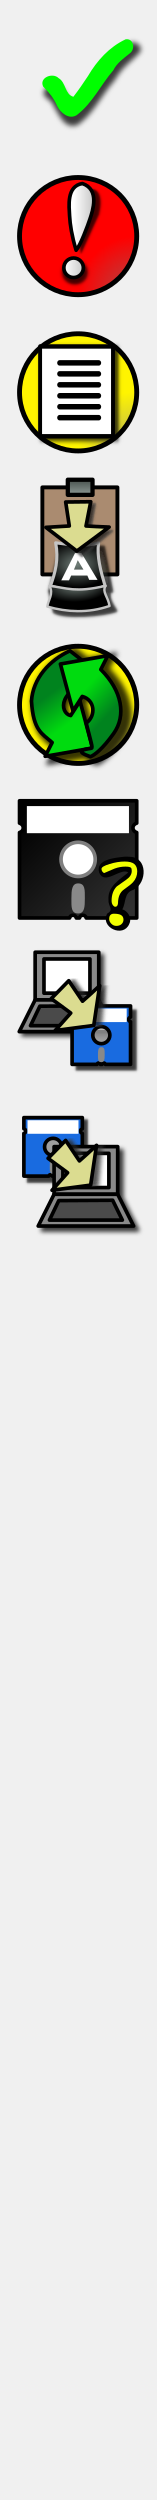
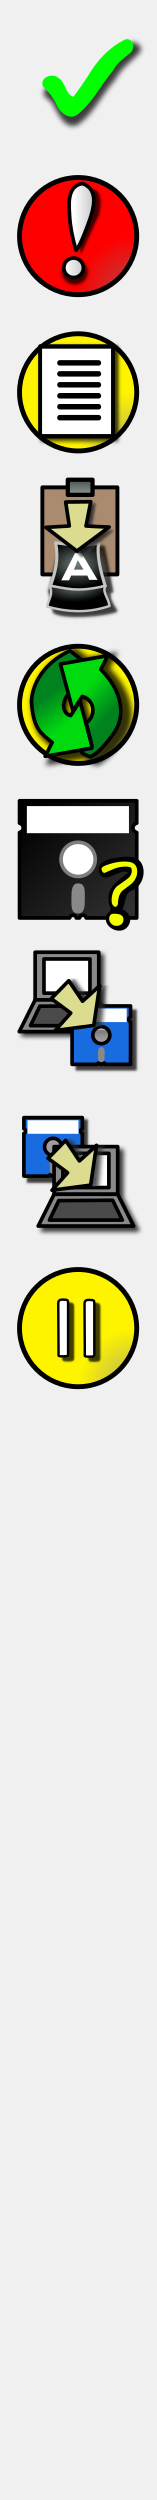
<svg xmlns="http://www.w3.org/2000/svg" xmlns:xlink="http://www.w3.org/1999/xlink" width="64" height="1024" id="svg2" version="1.0">
  <defs id="defs4">
    <linearGradient id="linearGradient3979">
      <stop id="stop3981" offset="0" style="stop-color:#000000;stop-opacity:1;" />
      <stop id="stop3983" offset="1" style="stop-color:#313131;stop-opacity:1;" />
    </linearGradient>
    <linearGradient id="linearGradient3831">
      <stop id="stop3833" offset="0" style="stop-color:#00831e;stop-opacity:1;" />
      <stop id="stop3835" offset="1" style="stop-color:#00db0f;stop-opacity:1;" />
    </linearGradient>
    <linearGradient id="linearGradient3791">
      <stop id="stop3793" offset="0" style="stop-color:#ffffff;stop-opacity:1;" />
      <stop id="stop3795" offset="1" style="stop-color:#c9c9c9;stop-opacity:1;" />
    </linearGradient>
    <linearGradient id="linearGradient3620">
      <stop style="stop-color:#48514d;stop-opacity:1;" offset="0" id="stop3622" />
      <stop style="stop-color:#8d9995;stop-opacity:1;" offset="1" id="stop3624" />
    </linearGradient>
    <linearGradient id="linearGradient3602">
      <stop id="stop3604" offset="0" style="stop-color:#717f79;stop-opacity:1;" />
      <stop id="stop3606" offset="1" style="stop-color:#000000;stop-opacity:1;" />
    </linearGradient>
    <linearGradient id="linearGradient3235">
      <stop id="stop3237" offset="0" style="stop-color:#b0ad60;stop-opacity:1;" />
      <stop id="stop3239" offset="1" style="stop-color:#fff400;stop-opacity:1;" />
    </linearGradient>
    <linearGradient id="linearGradient3171">
      <stop id="stop3173" offset="0" style="stop-color:#a84d4d;stop-opacity:1;" />
      <stop id="stop3175" offset="1" style="stop-color:#ff0000;stop-opacity:1;" />
    </linearGradient>
    <filter height="1.371" y="-0.186" width="1.371" x="-0.186" id="filter3191">
      <feGaussianBlur id="feGaussianBlur3193" stdDeviation="0.619" />
    </filter>
    <filter id="filter3219">
      <feGaussianBlur id="feGaussianBlur3221" stdDeviation="0.8" />
    </filter>
    <radialGradient gradientTransform="matrix(0,-1,0.9896907,0,0.4948454,96)" gradientUnits="userSpaceOnUse" r="24.25" fy="56.083" fx="40" cy="56.083" cx="40" id="radialGradient3241" xlink:href="#linearGradient3235" />
    <radialGradient r="24.25" fy="56.25" fx="34.021" cy="56.25" cx="34.021" gradientTransform="matrix(0,-0.9896906,0.9896907,0,0.3298976,89.6701)" gradientUnits="userSpaceOnUse" id="radialGradient3243" xlink:href="#linearGradient3171" />
    <filter id="filter3212">
      <feGaussianBlur id="feGaussianBlur3214" stdDeviation="1.031" />
    </filter>
    <radialGradient r="24.25" fy="56.25" fx="34.021" cy="56.25" cx="34.021" gradientTransform="matrix(0,-0.9896906,0.9896907,0,0.3298976,89.6701)" gradientUnits="userSpaceOnUse" id="radialGradient3238" xlink:href="#linearGradient3171" />
    <radialGradient r="24.25" fy="56.083" fx="40" cy="56.083" cx="40" gradientTransform="matrix(0,-1,0.9896907,0,0.4948454,96)" gradientUnits="userSpaceOnUse" id="radialGradient3240" xlink:href="#linearGradient3235" />
    <linearGradient gradientTransform="matrix(0.9882687,0,0,1.210712,0.3754023,-40.36291)" gradientUnits="userSpaceOnUse" y2="200" x2="32" y1="192" x1="32" id="linearGradient3650" xlink:href="#linearGradient3620" />
    <filter id="filter3696">
      <feGaussianBlur id="feGaussianBlur3698" stdDeviation="0.656" />
    </filter>
    <filter id="filter3762">
      <feGaussianBlur id="feGaussianBlur3764" stdDeviation="1.237" />
    </filter>
    <radialGradient r="25" fy="212" fx="32" cy="212" cx="32" gradientTransform="matrix(0.9937886,0,0,0.6908844,0.1987654,69.62508)" gradientUnits="userSpaceOnUse" id="radialGradient3766" xlink:href="#linearGradient3602" />
    <radialGradient r="25" fy="236" fx="32" cy="236" cx="32" gradientTransform="matrix(-1.034574,4.2288389e-2,-2.022702e-2,-0.4948484,69.13854,346.9408)" gradientUnits="userSpaceOnUse" id="radialGradient3768" xlink:href="#linearGradient3602" />
    <radialGradient r="25" fy="212" fx="32" cy="212" cx="32" gradientTransform="matrix(0.9937886,0,0,0.6908844,0.1987654,69.62508)" gradientUnits="userSpaceOnUse" id="radialGradient3777" xlink:href="#linearGradient3602" />
    <radialGradient r="25" fy="236" fx="32" cy="236" cx="32" gradientTransform="matrix(-1.034574,4.2288389e-2,-2.022702e-2,-0.4948484,69.13854,346.9408)" gradientUnits="userSpaceOnUse" id="radialGradient3779" xlink:href="#linearGradient3602" />
    <linearGradient gradientUnits="userSpaceOnUse" y2="52" x2="40" y1="52" x1="32" id="linearGradient3797" xlink:href="#linearGradient3791" />
    <radialGradient r="24.25" fy="56.083" fx="40" cy="56.083" cx="40" gradientTransform="matrix(0,-1,0.9896907,0,0.4948454,96)" gradientUnits="userSpaceOnUse" id="radialGradient3825" xlink:href="#linearGradient3235" />
    <linearGradient gradientTransform="matrix(0.911915,0,0,0.9125655,2.747485,8.354781)" gradientUnits="userSpaceOnUse" y2="106.964" x2="24.405" y1="94.339" x1="15.078" id="linearGradient3837" xlink:href="#linearGradient3831" />
    <linearGradient gradientTransform="matrix(0.911915,0,0,0.9125655,2.747485,8.354781)" gradientUnits="userSpaceOnUse" y2="86.274" x2="37.687" y1="96.649" x1="49.07" id="linearGradient3845" xlink:href="#linearGradient3831" />
    <filter id="filter3856">
      <feGaussianBlur id="feGaussianBlur3858" stdDeviation="1.123" />
    </filter>
    <linearGradient gradientTransform="translate(0.625,0.5)" y2="25.611" x2="37.525" y1="25.611" x1="29.525" gradientUnits="userSpaceOnUse" id="linearGradient3910" xlink:href="#linearGradient3791" />
    <filter height="1.075" y="-0.037" width="1.218" x="-0.109" id="filter3940">
      <feGaussianBlur id="feGaussianBlur3942" stdDeviation="0.405" />
    </filter>
    <linearGradient gradientUnits="userSpaceOnUse" y2="373.744" x2="53.568" y1="331.847" x1="11.316" id="linearGradient3985" xlink:href="#linearGradient3979" />
    <filter id="filter4021">
      <feGaussianBlur id="feGaussianBlur4023" stdDeviation="1.137" />
    </filter>
    <linearGradient id="linearGradient3979-682">
      <stop id="stop4142" offset="0" style="stop-color:#000000;stop-opacity:1;" />
      <stop id="stop4144" offset="1" style="stop-color:#313131;stop-opacity:1;" />
    </linearGradient>
    <filter id="filter4481">
      <feGaussianBlur stdDeviation="0.625" id="feGaussianBlur4483" />
+     </filter>
+     <radialGradient xlink:href="#linearGradient3235" id="radialGradient2535" gradientUnits="userSpaceOnUse" gradientTransform="matrix(0,-1,0.9896907,0,0.4948454,96)" cx="40" cy="56.083" fx="40" fy="56.083" r="24.25" />
+     <filter id="filter3328">
+       <feGaussianBlur stdDeviation="0.502" id="feGaussianBlur3330" />
    </filter>
  </defs>
  <g style="display:inline" id="layer1">
    <rect y="0" x="0" height="272" width="64" id="rect3245" style="opacity:0;fill:#e5b57e;fill-opacity:1;fill-rule:nonzero;stroke:none;stroke-width:2;stroke-linecap:round;stroke-linejoin:round;stroke-miterlimit:4;stroke-dasharray:none;stroke-dashoffset:0;stroke-opacity:1" />
    <rect ry="0" y="0" x="-56" height="64" width="48" id="rect3163" style="opacity:1;fill:#808000;fill-opacity:1;fill-rule:nonzero;stroke:none;stroke-width:4;stroke-linecap:round;stroke-linejoin:round;stroke-miterlimit:4;stroke-dasharray:none;stroke-dashoffset:0;stroke-opacity:1" />
    <path id="path2387" d="M -48,16 C -16,48 -16,48 -16,48" style="opacity:1;fill:#ffffff;fill-opacity:1;fill-rule:nonzero;stroke:#ffffff;stroke-width:4;stroke-linecap:round;stroke-linejoin:round;stroke-miterlimit:4;stroke-dasharray:none;stroke-dashoffset:0;stroke-opacity:1" />
    <path style="opacity:1;fill:#ffffff;fill-opacity:1;fill-rule:nonzero;stroke:#ffffff;stroke-width:4;stroke-linecap:round;stroke-linejoin:round;stroke-miterlimit:4;stroke-dasharray:none;stroke-dashoffset:0;stroke-opacity:1" d="M -16,16 C -48,48 -48,48 -48,48" id="path3159" />
    <rect style="opacity:1;fill:#666666;fill-opacity:1;fill-rule:nonzero;stroke:none;stroke-width:4;stroke-linecap:round;stroke-linejoin:round;stroke-miterlimit:4;stroke-dasharray:none;stroke-dashoffset:0;stroke-opacity:1" id="rect3165" width="48" height="64" x="-56" y="64" ry="0" />
    <g transform="translate(0,64.70711)" id="g3231">
      <path style="opacity:1;fill:url(#radialGradient3238);fill-opacity:1;fill-rule:nonzero;stroke:#000000;stroke-width:2;stroke-linecap:round;stroke-linejoin:round;stroke-miterlimit:4;stroke-dasharray:none;stroke-dashoffset:0;stroke-opacity:1" id="path2385" d="M 56,32 A 24,24 0 1 1 8,32 A 24,24 0 1 1 56,32 z" />
      <path transform="matrix(1.66908,0,0,1.163587,-23.20043,-3.655445)" id="path3183" d="M 33.748,37.058 L 32.283,21.539 C 31.566,13.939 40.481,8.794 38.198,23.033" style="opacity:0.75;fill:#000000;fill-opacity:1;fill-rule:nonzero;stroke:none;stroke-width:4;stroke-linecap:round;stroke-linejoin:round;stroke-miterlimit:4;stroke-dasharray:none;stroke-dashoffset:0;stroke-opacity:1;filter:url(#filter3940)" />
      <path id="path3167" d="M 33.75,10.469 C 27.131,11.475 28.313,19.981 28.497,23.675 C 28.675,27.245 29.423,31.993 31.18,37.792 C 32.953,35.807 35.949,27.762 36.912,24.811 C 37.912,21.747 40.982,12.896 33.75,10.469 z" style="opacity:1;fill:url(#linearGradient3910);fill-opacity:1;fill-rule:nonzero;stroke:#000000;stroke-width:1.5;stroke-linecap:round;stroke-linejoin:round;stroke-miterlimit:4;stroke-dasharray:none;stroke-dashoffset:0;stroke-opacity:1" />
      <path transform="matrix(1.316291,0,0,1.25,-16.71231,-18.17157)" d="M 40,52 A 4,4 0 1 1 32,52 A 4,4 0 1 1 40,52 z" id="path3185" style="opacity:0.75;fill:#000000;fill-opacity:1;fill-rule:nonzero;stroke:none;stroke-width:4;stroke-linecap:round;stroke-linejoin:round;stroke-miterlimit:4;stroke-dasharray:none;stroke-dashoffset:0;stroke-opacity:1;filter:url(#filter3191)" />
      <path style="opacity:1;fill:url(#linearGradient3797);fill-opacity:1;fill-rule:nonzero;stroke:#000000;stroke-width:1.5;stroke-linecap:round;stroke-linejoin:round;stroke-miterlimit:4;stroke-dasharray:none;stroke-dashoffset:0;stroke-opacity:1" id="path3169" d="M 40,52 A 4,4 0 1 1 32,52 A 4,4 0 1 1 40,52 z" transform="translate(-5.849874,-7.021447)" />
    </g>
    <g transform="translate(0,64.70711)" id="g3193">
      <path d="M 56,32 A 24,24 0 1 1 8,32 A 24,24 0 1 1 56,32 z" id="path3161" style="opacity:1;fill:url(#radialGradient3240);fill-opacity:1;fill-rule:nonzero;stroke:#000000;stroke-width:2;stroke-linecap:round;stroke-linejoin:round;stroke-miterlimit:4;stroke-dasharray:none;stroke-dashoffset:0;stroke-opacity:1" transform="translate(0,64)" />
    </g>
    <g transform="translate(-63.20934,-68.13663)" id="g3226">
      <path id="path3210" d="M 116.82,85.522 C 104.88,91.681 102.662,100.334 94.641,110.601 C 92.918,114.279 91.46,108.204 90.051,106.768 C 88.744,102.724 83.147,101.145 81.238,105.487 C 80.259,108.454 84.658,108.684 85.207,111.674 C 87.48,115.08 89.542,121.204 94.863,119.362 C 101.423,114.9 104.815,107.024 110.051,101.174 C 113.937,94.73 115.733,94.664 120.632,89.397 C 121.715,87.026 119.043,85.06 116.82,85.522 z" style="opacity:0.75;fill:#000000;fill-opacity:1;fill-rule:nonzero;stroke:none;stroke-width:1pt;stroke-linecap:butt;stroke-linejoin:miter;stroke-opacity:1;filter:url(#filter3212)" />
      <g id="g3219">
        <path id="path3206" d="M 114.699,84.229 C 107.982,87.342 102.898,93.038 99.213,99.335 C 97.318,102.207 95.382,105.056 93.263,107.768 C 89.786,106.876 90.25,101.867 87.209,100.137 C 84.788,97.69 79.06,99.948 80.922,103.631 C 83.267,105.897 85.284,108.422 86.609,111.534 C 87.987,114.323 91.376,117.222 94.556,115.342 C 101.012,110.523 104.45,102.956 109.593,96.959 C 111.051,93.979 113.785,92.091 116.277,90.073 C 118.745,88.436 118.081,83.797 114.699,84.229 z" style="fill:#00ff00;fill-opacity:1;fill-rule:nonzero;stroke:none;stroke-width:1pt;stroke-linecap:butt;stroke-linejoin:miter;stroke-opacity:1" />
      </g>
    </g>
    <rect style="opacity:1;fill:#666666;fill-opacity:1;fill-rule:nonzero;stroke:none;stroke-width:4;stroke-linecap:round;stroke-linejoin:round;stroke-miterlimit:4;stroke-dasharray:none;stroke-dashoffset:0;stroke-opacity:1" id="rect3600" width="48" height="64" x="-56" y="192" ry="0" />
    <g transform="matrix(0.639986,0,0,0.639986,12.35674,73.55348)" id="g3654">
      <rect style="opacity:1;fill:#aa8b70;fill-opacity:1;fill-rule:nonzero;stroke:#000000;stroke-width:2.497;stroke-linecap:square;stroke-linejoin:round;stroke-miterlimit:4;stroke-dasharray:none;stroke-dashoffset:0;stroke-opacity:1;display:inline" id="rect3640" width="48.034" height="55.719" x="7.806" y="196.998" />
      <rect style="opacity:1;fill:url(#linearGradient3650);fill-opacity:1;fill-rule:nonzero;stroke:#000000;stroke-width:2.737;stroke-linecap:square;stroke-linejoin:round;stroke-miterlimit:4;stroke-dasharray:none;stroke-dashoffset:0;stroke-opacity:1;display:inline" id="rect3642" width="15.812" height="9.686" x="24.094" y="192.094" />
    </g>
    <rect style="opacity:1;fill:#666666;fill-opacity:1;fill-rule:nonzero;stroke:none;stroke-width:4;stroke-linecap:round;stroke-linejoin:round;stroke-miterlimit:4;stroke-dasharray:none;stroke-dashoffset:0;stroke-opacity:1" id="rect3803" width="48" height="64" x="-56" y="320" ry="0" />
    <g id="g3805" transform="translate(0,192.7071)">
      <path transform="translate(0,64)" style="opacity:1;fill:url(#radialGradient3825);fill-opacity:1;fill-rule:nonzero;stroke:#000000;stroke-width:2;stroke-linecap:round;stroke-linejoin:round;stroke-miterlimit:4;stroke-dasharray:none;stroke-dashoffset:0;stroke-opacity:1" id="path3807" d="M 56,32 A 24,24 0 1 1 8,32 A 24,24 0 1 1 56,32 z" />
      <path d="M 30.85,101.909 L 35.036,95.41 L 40.673,116.474 L 19.4,120.2 L 22.532,114.005 C 18.005,109.935 14.113,108.851 13.244,95.413 C 13.921,85.199 21.333,77.047 30.533,72.849 C 37.256,77.9 39.127,80.05 44.857,85.674 C 24.22,89.04 25.857,101.015 30.85,101.909 z M 36.059,93.328 L 31.872,99.827 L 26.236,78.763 L 47.509,75.037 L 44.377,81.232 C 54.002,90.788 55.877,101.951 50.165,109.949 C 45.005,117.173 41.475,119.663 39.739,120.382 C 32.109,117.77 37.074,117.062 40.14,116.588 C 40.953,116.512 39.951,113.852 37.841,105.299 C 42.419,101.93 41.677,94.847 36.059,93.328 z" style="opacity:0.774;fill:#000000;fill-opacity:1;fill-rule:nonzero;stroke:#000000;stroke-width:1.089;stroke-linecap:square;stroke-linejoin:round;stroke-miterlimit:4;stroke-dasharray:none;stroke-dashoffset:0;stroke-opacity:1;filter:url(#filter3856)" id="path3847" />
      <path id="path3827" d="M 28.945,100.385 L 32.763,94.455 L 37.903,113.677 L 18.504,117.078 L 21.36,111.424 C 17.232,107.71 13.683,106.721 12.89,94.458 C 13.508,85.137 20.267,77.698 28.657,73.866 C 34.787,78.476 36.494,80.438 41.718,85.57 C 22.899,88.641 24.392,99.569 28.945,100.385 z" style="opacity:1;fill:url(#linearGradient3837);fill-opacity:1;fill-rule:nonzero;stroke:#000000;stroke-width:1.5;stroke-linecap:square;stroke-linejoin:round;stroke-miterlimit:4;stroke-dasharray:none;stroke-dashoffset:0;stroke-opacity:1" />
      <path style="opacity:1;fill:url(#linearGradient3845);fill-opacity:1;fill-rule:nonzero;stroke:#000000;stroke-width:1.5;stroke-linecap:square;stroke-linejoin:round;stroke-miterlimit:4;stroke-dasharray:none;stroke-dashoffset:0;stroke-opacity:1" d="M 33.696,92.555 L 29.878,98.485 L 24.738,79.264 L 44.137,75.863 L 41.281,81.517 C 50.058,90.237 51.768,100.424 46.559,107.722 C 41.854,114.315 38.634,116.587 37.052,117.243 C 30.094,114.86 34.622,114.213 37.418,113.781 C 38.158,113.712 37.245,111.284 35.32,103.479 C 39.496,100.404 38.819,93.941 33.696,92.555 z" id="path3829" />
    </g>
    <rect y="80" x="18" height="32" width="32" id="rect3217" style="opacity:0.75;fill:#000000;fill-opacity:1;fill-rule:nonzero;stroke:none;stroke-width:2;stroke-linecap:round;stroke-linejoin:round;stroke-miterlimit:4;stroke-dasharray:none;stroke-dashoffset:0;stroke-opacity:1;display:inline;filter:url(#filter3219)" transform="matrix(1.004576,0,0,1.212278,-1.655597,44.92599)" />
    <g transform="matrix(0.8006834,0,0,0.8983489,6.26966,-38.04312)" id="g3884" style="display:inline">
      <rect y="200.313" x="12.686" height="40.956" width="37.286" id="rect3215" style="opacity:1;fill:#ffffff;fill-opacity:1;fill-rule:nonzero;stroke:#000000;stroke-width:2;stroke-linecap:round;stroke-linejoin:round;stroke-miterlimit:4;stroke-dasharray:none;stroke-dashoffset:0;stroke-opacity:1;display:inline" />
      <path id="path3223" d="M 24.5,210.707 C 40.5,210.707 40.5,210.707 40.5,210.707" style="opacity:1;fill:#000000;fill-opacity:1;fill-rule:nonzero;stroke:#000000;stroke-width:2;stroke-linecap:round;stroke-linejoin:round;stroke-miterlimit:4;stroke-dasharray:none;stroke-dashoffset:0;stroke-opacity:1;display:inline" transform="matrix(1.248933,0,0,1.248933,-7.921834,-55.35206)" />
      <path style="opacity:1;fill:#000000;fill-opacity:1;fill-rule:nonzero;stroke:#000000;stroke-width:2;stroke-linecap:round;stroke-linejoin:round;stroke-miterlimit:4;stroke-dasharray:none;stroke-dashoffset:0;stroke-opacity:1;display:inline" d="M 24.5,214.707 C 40.5,214.707 40.5,214.707 40.5,214.707" id="path3225" transform="matrix(1.248933,0,0,1.248933,-7.921834,-55.35206)" />
      <path id="path3227" d="M 24.5,218.707 C 40.5,218.707 40.5,218.707 40.5,218.707" style="opacity:1;fill:#000000;fill-opacity:1;fill-rule:nonzero;stroke:#000000;stroke-width:2;stroke-linecap:round;stroke-linejoin:round;stroke-miterlimit:4;stroke-dasharray:none;stroke-dashoffset:0;stroke-opacity:1;display:inline" transform="matrix(1.248933,0,0,1.248933,-7.921834,-55.35206)" />
      <path style="opacity:1;fill:#000000;fill-opacity:1;fill-rule:nonzero;stroke:#000000;stroke-width:2;stroke-linecap:round;stroke-linejoin:round;stroke-miterlimit:4;stroke-dasharray:none;stroke-dashoffset:0;stroke-opacity:1;display:inline" d="M 24.5,222.707 C 40.5,222.707 40.5,222.707 40.5,222.707" id="path3229" transform="matrix(1.248933,0,0,1.248933,-7.921834,-55.35206)" />
      <path id="path3231" d="M 24.5,226.707 C 40.5,226.707 40.5,226.707 40.5,226.707" style="opacity:1;fill:#000000;fill-opacity:1;fill-rule:nonzero;stroke:#000000;stroke-width:2;stroke-linecap:round;stroke-linejoin:round;stroke-miterlimit:4;stroke-dasharray:none;stroke-dashoffset:0;stroke-opacity:1;display:inline" transform="matrix(1.248933,0,0,1.248933,-7.921834,-55.35206)" />
      <path style="opacity:1;fill:#000000;fill-opacity:1;fill-rule:nonzero;stroke:#000000;stroke-width:2;stroke-linecap:round;stroke-linejoin:round;stroke-miterlimit:4;stroke-dasharray:none;stroke-dashoffset:0;stroke-opacity:1;display:inline" d="M 24.5,230.707 C 40.5,230.707 40.5,230.707 40.5,230.707" id="path3233" transform="matrix(1.248933,0,0,1.248933,-7.921834,-55.35206)" />
    </g>
    <g transform="matrix(-0.9125967,2.1782652e-8,-2.1782652e-8,-0.9125967,61.53319,432.5978)" id="g3748" style="display:inline" />
    <g transform="matrix(0.5528992,0,0,0.5528992,13.90119,110.1743)" id="g3631">
      <g transform="matrix(0.9997193,0,0,1.028064,3.626261,0.2861276)" style="stroke:#000000;stroke-opacity:1;filter:url(#filter3762);opacity:0.75" id="g3756">
        <path style="fill:url(#radialGradient3766);fill-opacity:1;fill-rule:nonzero;stroke:#000000;stroke-width:2.298;stroke-linecap:square;stroke-linejoin:round;stroke-miterlimit:4;stroke-dashoffset:0;stroke-opacity:1" d="M 16.099,200.149 L 47.901,200.149 L 54.042,232.036 L 8.149,232.036 L 16.099,200.149 z" id="path3758" />
        <path id="path3760" d="M 11.27,246.94 C 18.389,251.746 49.026,249.409 57.343,246.06 C 54.793,241.885 51.533,237.792 52.59,232.447 L 7.773,231.568 L 11.27,246.94 z" style="fill:url(#radialGradient3768);fill-opacity:1;fill-rule:nonzero;stroke:#000000;stroke-width:1.806;stroke-linecap:square;stroke-linejoin:round;stroke-miterlimit:4;stroke-dashoffset:0;stroke-opacity:1" />
      </g>
      <g id="g3752" />
      <g transform="translate(0,2.712972)" id="g3772">
        <path style="fill:url(#radialGradient3777);fill-opacity:1;fill-rule:nonzero;stroke:#c4c4c4;stroke-width:2.298;stroke-linecap:square;stroke-linejoin:round;stroke-miterlimit:4;stroke-dashoffset:0;stroke-opacity:1;display:inline" d="M 16.099,200.149 C 26.7,201.443 37.3,203.479 47.901,200.149 C 46.43,210.012 49.424,220.99 52.686,232.036 C 35.282,239.555 27.248,236.39 12.219,232.036 C 15.79,222.318 18.485,212.25 16.099,200.149 z" id="rect3593" />
        <path id="path3596" d="M 9.916,247.392 C 24.729,251.579 39.966,252.379 55.983,246.94 C 54.991,239.998 50.284,236.733 53.043,232.02 C 30.437,237.261 24.723,233.565 11.39,232.02 C 14.973,237.727 10.31,242.872 9.916,247.392 z" style="fill:url(#radialGradient3779);fill-opacity:1;fill-rule:nonzero;stroke:#c4c4c4;stroke-width:1.806;stroke-linecap:square;stroke-linejoin:round;stroke-miterlimit:4;stroke-dashoffset:0;stroke-opacity:1;display:inline" />
        <path id="text3626" d="M 39.588,224.411 L 27.572,224.411 L 25.985,227.94 L 20.25,227.94 L 30.447,207.733 L 35.199,207.733 L 47.135,227.608 L 40.935,227.608 L 39.588,224.411 z M 36.682,220.005 L 32.47,213.014 L 29.634,220.005 L 36.682,220.005 z" style="font-size:19.212px;font-style:normal;font-variant:normal;font-weight:normal;font-stretch:normal;text-indent:0;text-align:start;text-decoration:none;line-height:100%;letter-spacing:normal;word-spacing:normal;text-transform:none;direction:ltr;block-progression:tb;writing-mode:lr-tb;text-anchor:start;fill:#ffffff;fill-opacity:1;fill-rule:nonzero;stroke:none;stroke-width:1px;stroke-linecap:butt;stroke-linejoin:miter;marker:none;marker-start:none;marker-mid:none;marker-end:none;stroke-miterlimit:4;stroke-dashoffset:0;stroke-opacity:1;visibility:visible;display:inline;overflow:visible;enable-background:accumulate;font-family:Lucas;-inkscape-font-specification:Lucas" />
      </g>
    </g>
    <g id="g4033">
      <path id="path3692" d="M 33.875,227.875 L 19.375,238.625 C 23.177,238.75 27.825,239 29.75,239.125 L 27.625,250 L 38.875,249.875 L 37.25,239.125 L 47.75,238.5 L 33.875,227.875 z" style="opacity:0.75;fill:#171717;fill-opacity:1;fill-rule:nonzero;stroke:#3a3a3a;stroke-width:0.891;stroke-linecap:square;stroke-linejoin:round;stroke-miterlimit:4;stroke-dasharray:none;stroke-dashoffset:0;stroke-opacity:1;display:inline;filter:url(#filter3696)" transform="matrix(-0.8593,2.0798622e-8,-2.2725091e-8,-0.9654542,62.68945,447.8322)" />
      <path id="path3700" d="M 31.466,225.706 L 44.699,215.896 C 41.229,215.782 36.987,215.553 35.23,215.439 L 37.17,205.515 L 26.903,205.629 L 28.386,215.439 L 18.804,216.01 L 31.466,225.706 z" style="opacity:1;fill:#dbdc90;fill-opacity:1;fill-rule:nonzero;stroke:#000000;stroke-width:1.5;stroke-linecap:square;stroke-linejoin:round;stroke-miterlimit:4;stroke-dasharray:none;stroke-dashoffset:0;stroke-opacity:1;display:inline" />
    </g>
    <rect style="opacity:1;fill:#666666;fill-opacity:1;fill-rule:nonzero;stroke:none;stroke-width:4;stroke-linecap:round;stroke-linejoin:round;stroke-miterlimit:4;stroke-dasharray:none;stroke-dashoffset:0;stroke-opacity:1" id="rect4005" width="48" height="64" x="-56" y="448" ry="0" />
    <rect style="display:inline;opacity:0.75;fill:#000000;fill-opacity:1;fill-rule:nonzero;stroke:none;stroke-width:1.5;stroke-linecap:round;stroke-linejoin:round;stroke-miterlimit:4;stroke-dasharray:none;stroke-dashoffset:0;stroke-opacity:1;filter:url(#filter4481)" id="rect4479" width="25" height="25" x="31" y="413.5" />
    <path transform="matrix(0.8140537,0,0,0.8129841,4.279945,74.09326)" d="M 14.202,390.216 L 46.202,390.216 L 46.202,414.216 L 14.202,414.216 L 14.202,390.216 z M 14.202,414.216 L 6.202,430.216 L 54.202,430.216 L 46.202,414.216 L 14.202,414.216 z" style="opacity:0.75;fill:#000000;fill-opacity:1;fill-rule:nonzero;stroke:#000000;stroke-width:1.844;stroke-linecap:round;stroke-linejoin:round;stroke-miterlimit:4;stroke-dashoffset:0;stroke-opacity:1;filter:url(#filter4021)" id="rect4015" />
    <g transform="matrix(0.8140537,0,0,0.8129841,1.376885,71.34946)" id="g4025">
      <rect style="opacity:1;fill:#898989;fill-opacity:1;fill-rule:nonzero;stroke:#000000;stroke-width:1.844;stroke-linecap:round;stroke-linejoin:round;stroke-miterlimit:4;stroke-dasharray:none;stroke-dashoffset:0;stroke-opacity:1" id="rect4007" width="32" height="24" x="16" y="392" />
      <path style="opacity:1;fill:#898989;fill-opacity:1;fill-rule:nonzero;stroke:#000000;stroke-width:1.844;stroke-linecap:round;stroke-linejoin:round;stroke-miterlimit:4;stroke-dasharray:none;stroke-dashoffset:0;stroke-opacity:1" d="M 16,416 L 8,432 L 56,432 L 48,416 L 16,416 z" id="path4009" />
      <rect y="395.375" x="20.434" height="17.25" width="23.132" id="rect4011" style="opacity:1;fill:#ffffff;fill-opacity:1;fill-rule:nonzero;stroke:#000000;stroke-width:1.844;stroke-linecap:round;stroke-linejoin:round;stroke-miterlimit:4;stroke-dasharray:none;stroke-dashoffset:0;stroke-opacity:1" />
      <path id="path4013" d="M 18.357,419.177 L 13.657,429 L 50.343,429 L 45.466,419 L 18.357,419.177 z" style="opacity:1;fill:#4a4a4a;fill-opacity:1;fill-rule:nonzero;stroke:#000000;stroke-width:1.844;stroke-linecap:round;stroke-linejoin:round;stroke-miterlimit:4;stroke-dasharray:none;stroke-dashoffset:0;stroke-opacity:1" />
    </g>
    <path style="opacity:0.5;fill:#ffffff;fill-opacity:1;fill-rule:nonzero;stroke:none;stroke-width:1.5;stroke-linecap:round;stroke-linejoin:round;stroke-miterlimit:4;stroke-dasharray:none;stroke-dashoffset:0;stroke-opacity:1" id="path4489" d="M 45.375,423.531 A 4.312,3.969 0 1 1 36.75,423.531 A 4.312,3.969 0 1 1 45.375,423.531 z" transform="matrix(0.884058,0,0,0.9202899,5.26087,34.13474)" />
    <g transform="matrix(0.499302,0,0,0.499302,25.52234,344.4647)" style="display:inline" id="g4072">
      <path style="opacity:1;fill:#196be0;fill-opacity:1;fill-rule:nonzero;stroke:#000000;stroke-width:1.5;stroke-linecap:round;stroke-linejoin:round;stroke-miterlimit:4;stroke-dasharray:none;stroke-dashoffset:0;stroke-opacity:1" d="M 19.531,414.031 L 19.531,418.594 C 19.977,418.724 20.281,419.11 20.281,419.562 C 20.281,420.015 19.977,420.369 19.531,420.5 L 19.531,437.969 L 29.75,437.969 C 29.816,437.647 30.096,437.406 30.438,437.406 C 30.779,437.406 31.059,437.647 31.125,437.969 L 31.781,437.969 C 31.847,437.647 32.128,437.406 32.469,437.406 C 32.81,437.406 33.09,437.647 33.156,437.969 L 43.469,437.969 L 43.469,420.5 C 43.023,420.369 42.688,420.015 42.688,419.562 C 42.688,419.11 43.023,418.724 43.469,418.594 L 43.469,414.031 L 19.531,414.031 z M 31.5,422.5 C 33.429,422.5 35,424.071 35,426 C 35,427.929 33.429,429.5 31.5,429.5 C 29.571,429.5 28,427.929 28,426 C 28,424.071 29.571,422.5 31.5,422.5 z" transform="matrix(2.002796,0,0,2.002796,-31.08807,-693.8982)" id="path4074" />
      <path id="path4078" d="M 34.752,175.293 C 34.752,178.693 34.658,181.452 32,181.452 C 29.058,181.452 29.248,178.693 29.248,175.293 C 29.248,171.893 29.437,169.134 32,169.134 C 34.942,169.134 34.752,171.893 34.752,175.293 z" style="fill:#898989;fill-opacity:1;fill-rule:nonzero;stroke:none;stroke-width:1.5;stroke-linecap:round;stroke-linejoin:round;stroke-miterlimit:4;stroke-dashoffset:0;stroke-opacity:1" />
      <rect y="137.47" x="11.003" height="11.095" width="41.817" id="rect4080" style="opacity:1;fill:#ffffff;fill-opacity:1;fill-rule:nonzero;stroke:none;stroke-width:1.5;stroke-linecap:round;stroke-linejoin:round;stroke-miterlimit:4;stroke-dasharray:none;stroke-dashoffset:0;stroke-opacity:1" />
    </g>
    <use height="1024" width="64" transform="matrix(0.7071068,-0.7071067,0.7071067,0.7071068,-143.4403,282.6715)" id="use4037" xlink:href="#g4033" y="0" x="0" />
    <g id="g3995" style="display:inline" transform="translate(0,192.7071)">
      <path style="opacity:1;fill:url(#linearGradient3985);fill-opacity:1;fill-rule:nonzero;stroke:#000000;stroke-width:1.5;stroke-linecap:round;stroke-linejoin:round;stroke-miterlimit:4;stroke-dasharray:none;stroke-dashoffset:0;stroke-opacity:1" d="M 8 328 L 8 337.156 C 8.892 337.418 9.531 338.187 9.531 339.094 C 9.531 340.001 8.892 340.738 8 341 L 8 376 L 28.5 376 C 28.632 375.356 29.192 374.875 29.875 374.875 C 30.558 374.875 31.118 375.356 31.25 376 L 32.562 376 C 32.694 375.356 33.254 374.875 33.938 374.875 C 34.621 374.875 35.181 375.356 35.312 376 L 56 376 L 56 341 C 55.108 340.738 54.438 340.001 54.438 339.094 C 54.438 338.187 55.108 337.418 56 337.156 L 56 328 L 8 328 z " transform="translate(0,-192.7071)" id="rect3946" />
      <path style="opacity:1;fill:#ffffff;fill-opacity:1;fill-rule:nonzero;stroke:#7f7f7f;stroke-width:1.714;stroke-linecap:round;stroke-linejoin:round;stroke-miterlimit:4;stroke-dasharray:none;stroke-dashoffset:0;stroke-opacity:1" id="path3948" d="M 40,352 A 8,8 0 1 1 24,352 A 8,8 0 1 1 40,352 z" transform="matrix(0.875,0,0,0.875,4,-148.7071)" />
      <path style="fill:#898989;fill-opacity:1;fill-rule:nonzero;stroke:none;stroke-width:1.5;stroke-linecap:round;stroke-linejoin:round;stroke-miterlimit:4;stroke-dashoffset:0;stroke-opacity:1" d="M 34.752,175.293 C 34.752,178.693 34.658,181.452 32,181.452 C 29.058,181.452 29.248,178.693 29.248,175.293 C 29.248,171.893 29.437,169.134 32,169.134 C 34.942,169.134 34.752,171.893 34.752,175.293 z" id="path3950" />
      <rect style="opacity:1;fill:#ffffff;fill-opacity:1;fill-rule:nonzero;stroke:none;stroke-width:1.5;stroke-linecap:round;stroke-linejoin:round;stroke-miterlimit:4;stroke-dasharray:none;stroke-dashoffset:0;stroke-opacity:1" id="rect3953" width="41.817" height="11.095" x="11.003" y="137.47" />
    </g>
    <rect y="458.5" x="11" height="25" width="25" id="rect4487" style="opacity:0.75;fill:#000000;fill-opacity:1;fill-rule:nonzero;stroke:none;stroke-width:1.5;stroke-linecap:round;stroke-linejoin:round;stroke-miterlimit:4;stroke-dasharray:none;stroke-dashoffset:0;stroke-opacity:1;display:inline;filter:url(#filter4481)" transform="matrix(1,0,0,1.04,0,-18.34)" />
    <path transform="matrix(0.884058,0,0,0.9202899,-14.55163,79.94724)" d="M 45.375,423.531 A 4.312,3.969 0 1 1 36.75,423.531 A 4.312,3.969 0 1 1 45.375,423.531 z" id="path4491" style="opacity:0.5;fill:#ffffff;fill-opacity:1;fill-rule:nonzero;stroke:none;stroke-width:1.5;stroke-linecap:round;stroke-linejoin:round;stroke-miterlimit:4;stroke-dasharray:none;stroke-dashoffset:0;stroke-opacity:1" />
    <use x="0" y="0" xlink:href="#g4072" id="use4349" transform="translate(-19.75,45.75)" width="64" height="1024" />
    <use x="0" y="0" xlink:href="#rect4015" id="use4353" transform="translate(8,80)" width="64" height="1024" />
    <use x="0" y="0" xlink:href="#g4025" id="use4347" transform="translate(7.755467,79.63035)" width="64" height="1024" />
    <use x="0" y="0" xlink:href="#use4037" id="use4351" transform="translate(-1.281596,65.40694)" width="64" height="1024" />
    <g id="g4451" transform="translate(19.79899,1.767767)">
      <g id="g4475" transform="translate(-4.242641,11.31371)">
        <path id="path4471" d="M 35.377,337.826 C 31.733,338.259 23.537,338.841 25.033,344.263 C 27.263,349.913 33.891,342.045 36.971,344.295 C 33.437,347.155 28.446,350.055 28.877,355.451 C 28.635,358.144 31.305,359.495 28.346,361.107 C 25.308,366.774 34.944,371.228 37.377,365.388 C 38.64,362.947 36.763,360.002 34.533,359.388 C 36.17,356.686 35.07,352.47 39.183,351.359 C 44.778,348.509 45.001,337.962 37.564,337.857 C 36.836,337.825 36.106,337.75 35.377,337.826 z" style="font-size:17.23px;font-style:normal;font-variant:normal;font-weight:normal;font-stretch:normal;text-indent:0;text-align:start;text-decoration:none;line-height:125%;letter-spacing:normal;word-spacing:normal;text-transform:none;direction:ltr;block-progression:tb;writing-mode:lr-tb;text-anchor:start;fill:#000000;fill-opacity:1;fill-rule:nonzero;stroke:none;stroke-width:1px;stroke-linecap:butt;stroke-linejoin:miter;marker:none;marker-start:none;marker-mid:none;marker-end:none;stroke-miterlimit:4;stroke-dashoffset:0;stroke-opacity:1;visibility:visible;display:inline;overflow:visible;enable-background:accumulate;font-family:Lucas;-inkscape-font-specification:Lucas" />
        <path transform="translate(-19.79899,-1.767767)" id="text4464" d="M 60.45,345.602 C 60.45,347.287 59.874,348.769 58.722,350.049 C 58.103,350.732 56.866,351.724 55.011,353.026 C 53.41,354.135 52.599,356.012 52.578,358.658 C 52.471,359.618 52.109,360.098 51.49,360.098 C 51.149,360.098 50.829,359.906 50.53,359.522 C 50.146,359.031 49.954,358.412 49.954,357.665 C 49.954,355.169 50.658,353.207 52.066,351.778 C 52.194,351.649 53.517,350.711 56.034,348.961 C 57.485,347.959 58.21,346.775 58.21,345.41 C 58.21,344.748 58.093,344.311 57.858,344.098 C 57.517,343.799 56.76,343.65 55.586,343.65 C 54.135,343.65 52.674,343.916 51.202,344.45 C 49.773,345.068 48.354,345.676 46.946,346.274 C 46.776,346.274 46.573,346.146 46.338,345.89 C 45.997,345.527 45.826,345.079 45.826,344.545 C 45.826,343.905 46.925,343.249 49.122,342.577 C 51.319,341.906 53.378,341.57 55.298,341.57 C 57.133,341.57 58.451,341.911 59.25,342.594 C 60.05,343.276 60.45,344.279 60.45,345.602 L 60.45,345.602 z M 54.818,365.377 C 54.818,366.103 54.552,366.711 54.018,367.202 C 53.485,367.692 52.77,367.938 51.874,367.938 C 51.085,367.938 50.402,367.639 49.826,367.042 C 49.25,366.445 48.962,365.815 48.962,365.154 C 48.962,364.343 49.138,363.772 49.49,363.442 C 49.842,363.111 50.296,362.946 50.85,362.946 C 52.087,362.946 53.015,363.095 53.635,363.394 C 54.424,363.777 54.818,364.438 54.818,365.377 L 54.818,365.377 z" style="font-size:17.23px;font-style:normal;font-variant:normal;font-weight:normal;font-stretch:normal;text-indent:0;text-align:start;text-decoration:none;line-height:125%;letter-spacing:normal;word-spacing:normal;text-transform:none;direction:ltr;block-progression:tb;writing-mode:lr-tb;text-anchor:start;fill:#f2ff00;fill-opacity:1;fill-rule:nonzero;stroke:none;stroke-width:1px;stroke-linecap:butt;stroke-linejoin:miter;marker:none;marker-start:none;marker-mid:none;marker-end:none;stroke-miterlimit:4;stroke-dashoffset:0;stroke-opacity:1;visibility:visible;display:inline;overflow:visible;enable-background:accumulate;font-family:Lucas;-inkscape-font-specification:Lucas" />
      </g>
    </g>
+     <g style="display:inline" id="g2525" transform="translate(0,448)">
+       <path transform="translate(0,64)" style="opacity:1;fill:url(#radialGradient2535);fill-opacity:1;fill-rule:nonzero;stroke:#000000;stroke-width:2;stroke-linecap:round;stroke-linejoin:round;stroke-miterlimit:4;stroke-dasharray:none;stroke-dashoffset:0;stroke-opacity:1" id="path2527" d="M 56,32 A 24,24 0 1 1 8,32 A 24,24 0 1 1 56,32 z" />
+       <g style="opacity:0.75;fill:#000000;fill-opacity:1;filter:url(#filter3328)" transform="translate(1.812499,1.934164)" id="g3322">
+         <path style="opacity:1;fill:#000000;fill-opacity:1;fill-rule:nonzero;stroke:#000000;stroke-width:1;stroke-linecap:round;stroke-linejoin:round;stroke-miterlimit:4;stroke-dasharray:none;stroke-dashoffset:0;stroke-opacity:1" d="M 24.055,85.685 C 24.05,84.785 24.185,83.94 26.094,84.004 C 28.002,84.068 28.07,84.179 28.07,85.685 L 28.07,106.162 C 28.07,107.12 28.099,107.22 25.934,107.254 C 23.768,107.287 24.181,106.974 24.177,106.162 L 24.055,85.685 z" id="path3324" />
+         <path style="fill:#000000;fill-opacity:1;fill-rule:nonzero;stroke:#000000;stroke-width:1;stroke-linecap:round;stroke-linejoin:round;stroke-miterlimit:4;stroke-dasharray:none;stroke-dashoffset:0;stroke-opacity:1" d="M 34.805,85.81 C 34.8,84.91 34.935,84.065 36.844,84.129 C 38.752,84.193 38.82,84.304 38.82,85.81 L 38.82,106.287 C 38.82,107.245 38.849,107.345 36.684,107.379 C 34.518,107.412 34.931,107.099 34.927,106.287 L 34.805,85.81 z" id="use3326" />
+       </g>
+       <g id="g2548" transform="translate(-0.187501,0.309164)" style="fill:#ffffff;fill-opacity:1">
+         <path id="path2544" d="M 24.055,85.685 C 24.05,84.785 24.185,83.94 26.094,84.004 C 28.002,84.068 28.07,84.179 28.07,85.685 L 28.07,106.162 C 28.07,107.12 28.099,107.22 25.934,107.254 C 23.768,107.287 24.181,106.974 24.177,106.162 L 24.055,85.685 z" style="opacity:1;fill:#ffffff;fill-opacity:1;fill-rule:nonzero;stroke:#000000;stroke-width:1;stroke-linecap:round;stroke-linejoin:round;stroke-miterlimit:4;stroke-dasharray:none;stroke-dashoffset:0;stroke-opacity:1" />
+         <use height="1024" width="64" transform="translate(10.75,0.125)" id="use2546" xlink:href="#path2544" y="0" x="0" style="fill:#ffffff;fill-opacity:1" />
+       </g>
+     </g>
  </g>
</svg>
